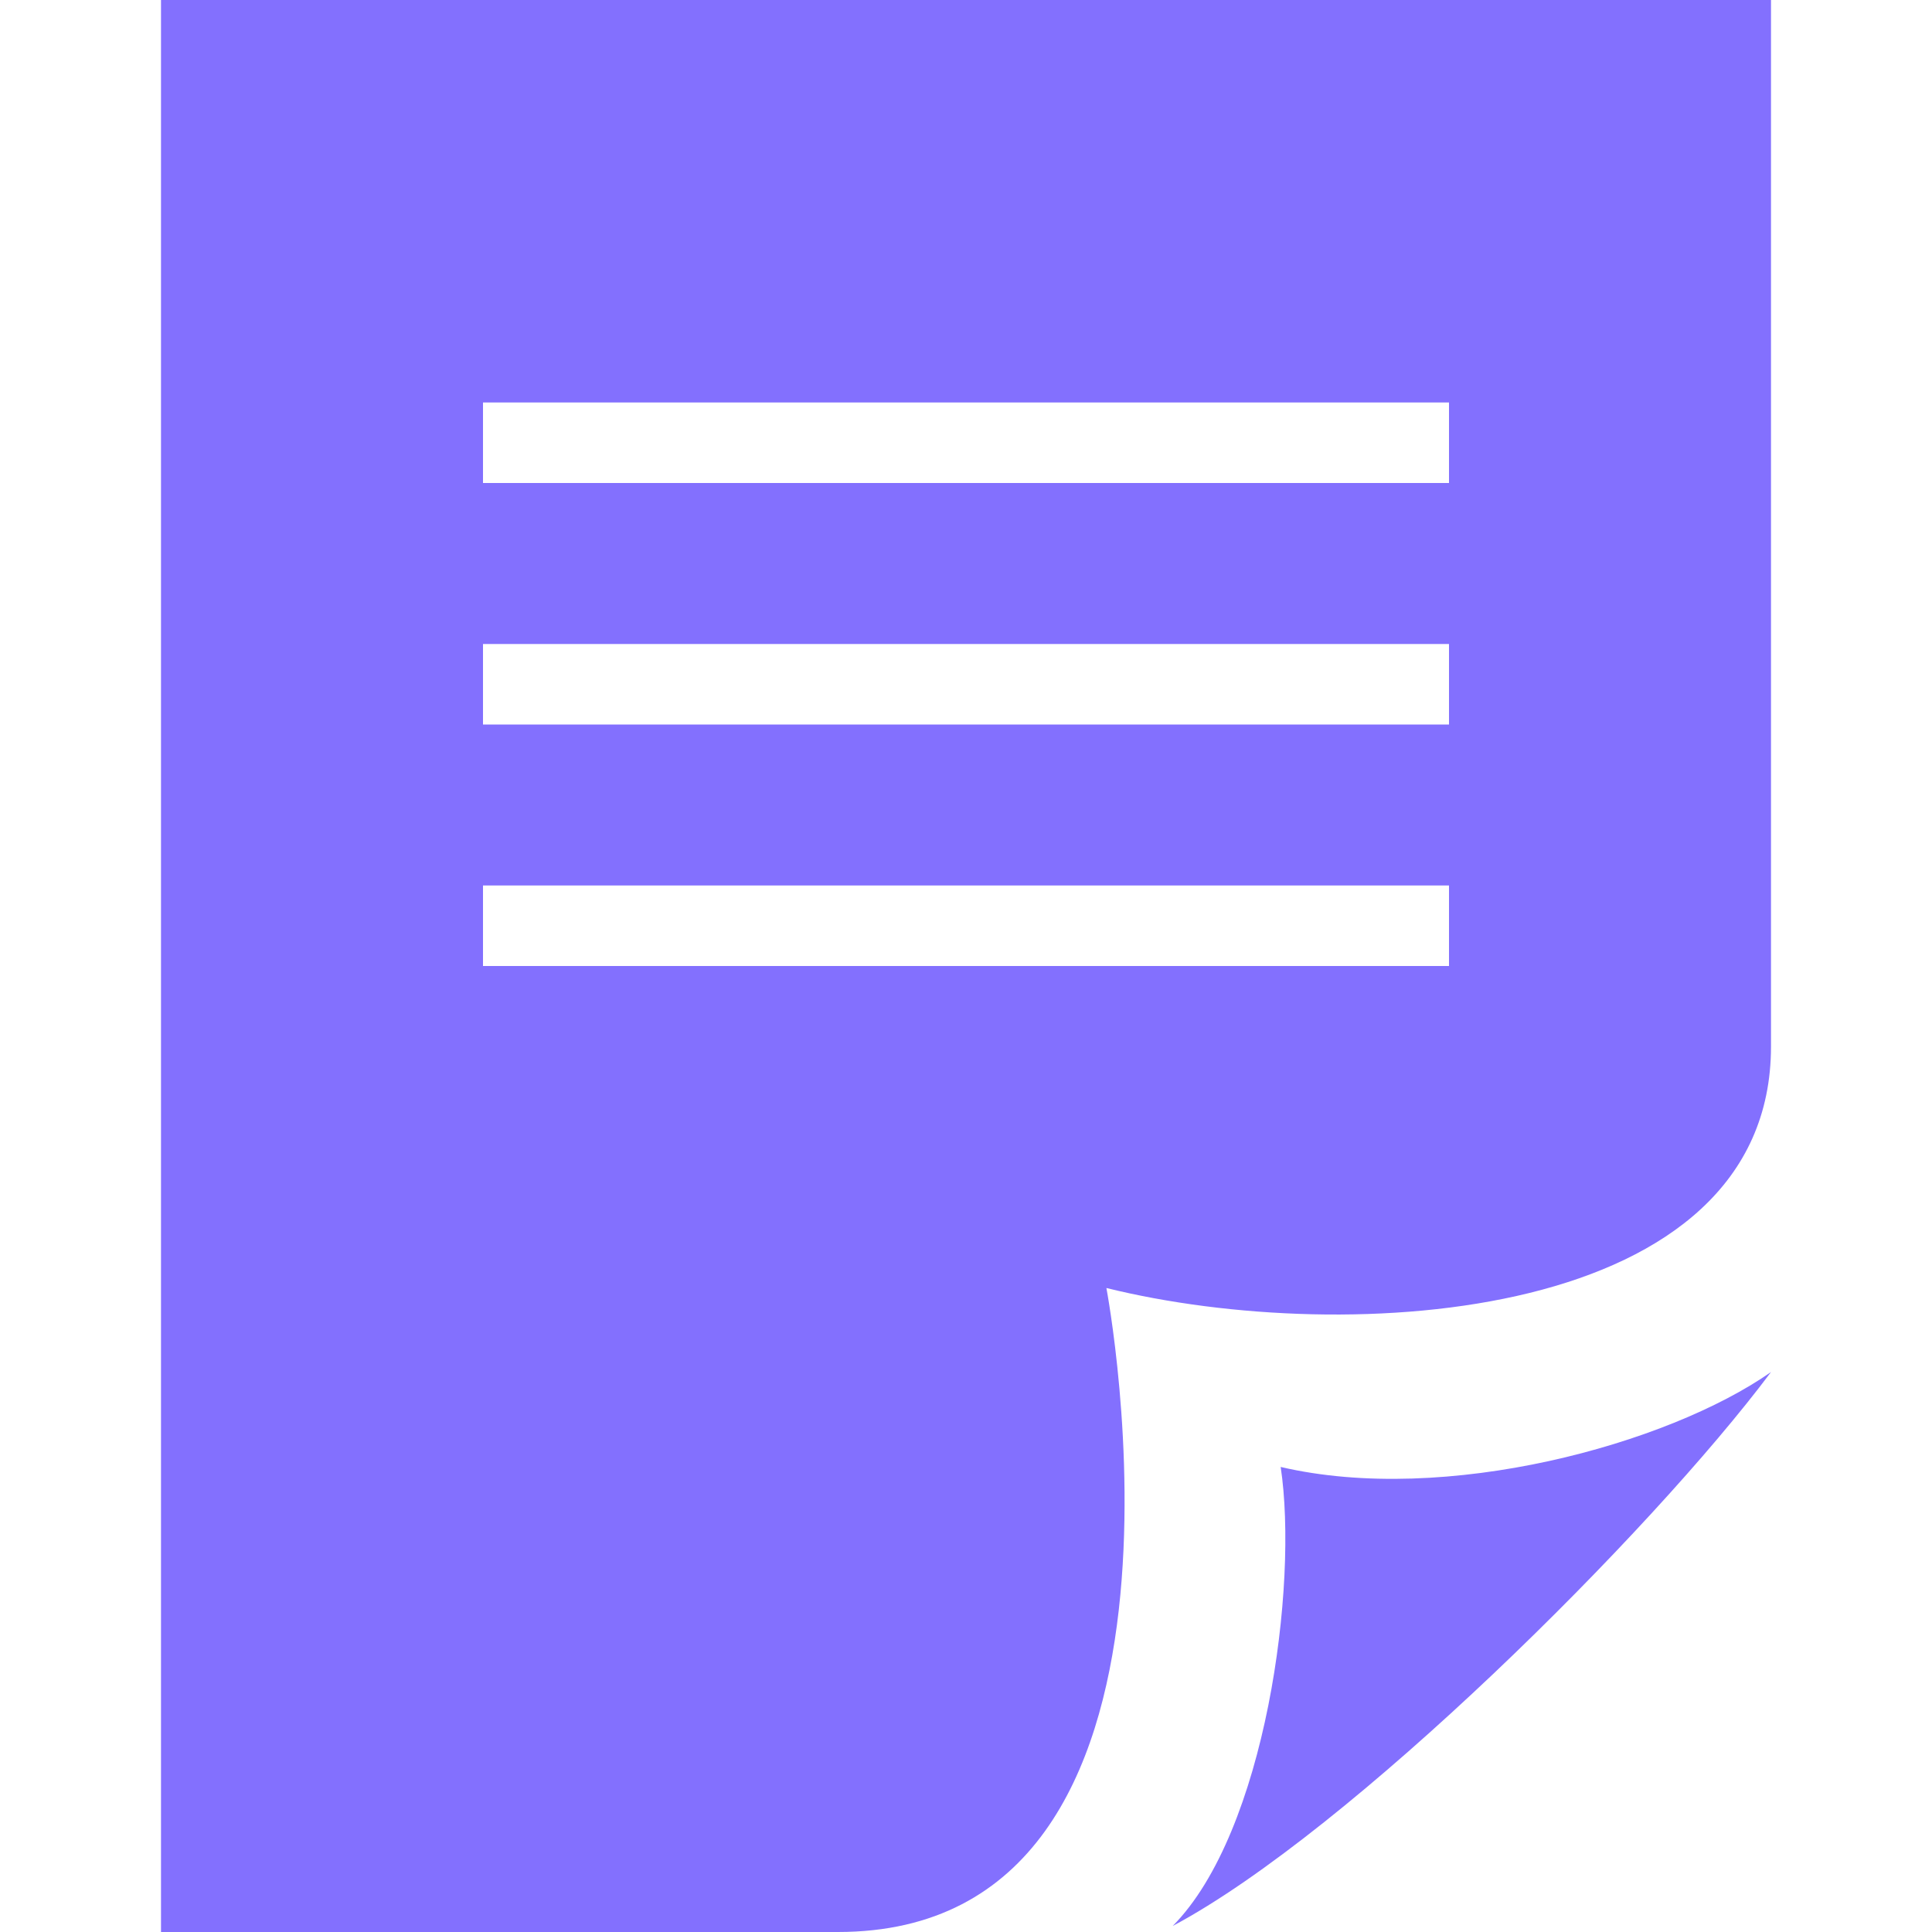
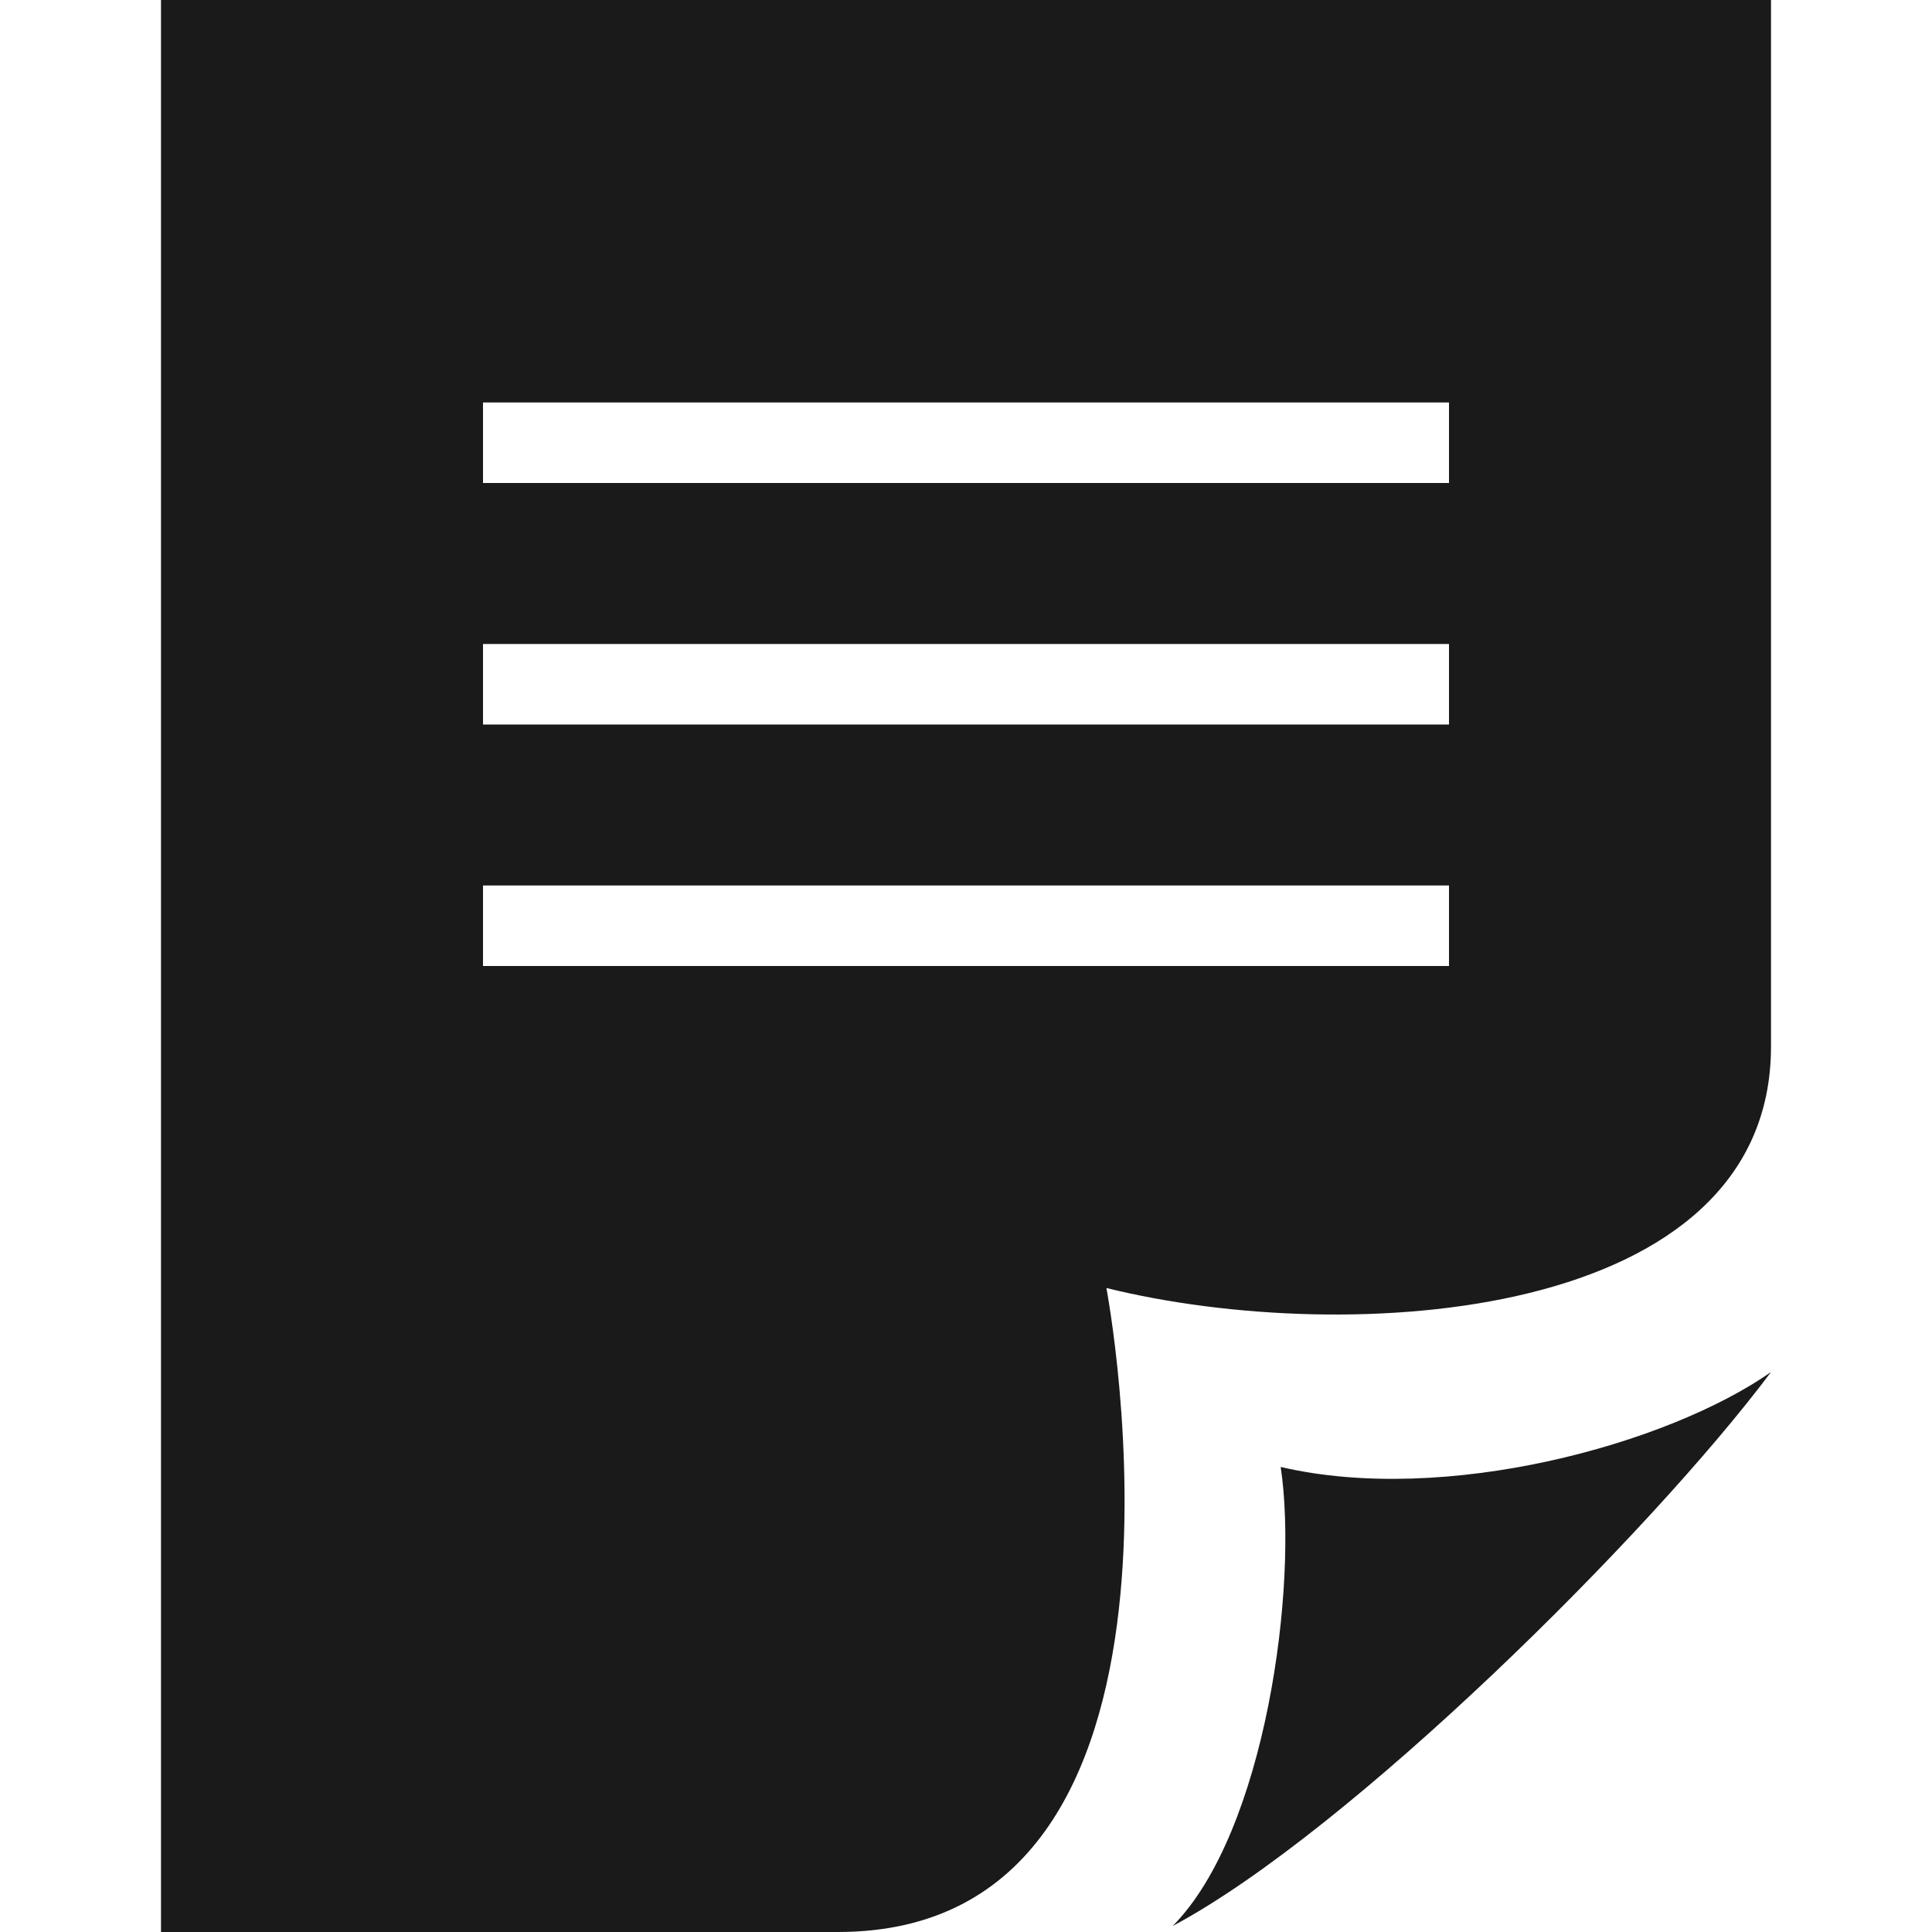
<svg xmlns="http://www.w3.org/2000/svg" width="24" height="24" viewBox="0 0 24 24">
-   <path fill="#8370FE" d="M22 13v-13h-20v24h8.409c4.857 0 3.335-8 3.335-8 3.009.745 8.256.419 8.256-3zm-4-7h-12v-1h12v1zm0 3h-12v-1h12v1zm0 3h-12v-1h12v1zm-2.091 6.223c2.047.478 4.805-.279 6.091-1.179-1.494 1.998-5.23 5.708-7.432 6.881 1.156-1.168 1.563-4.234 1.341-5.702z" />
+   <path fill="#1a1a1a" d="M22 13v-13h-20v24h8.409c4.857 0 3.335-8 3.335-8 3.009.745 8.256.419 8.256-3zm-4-7h-12v-1h12v1zm0 3h-12v-1h12v1zm0 3h-12v-1h12v1zm-2.091 6.223c2.047.478 4.805-.279 6.091-1.179-1.494 1.998-5.23 5.708-7.432 6.881 1.156-1.168 1.563-4.234 1.341-5.702z" />
</svg>
